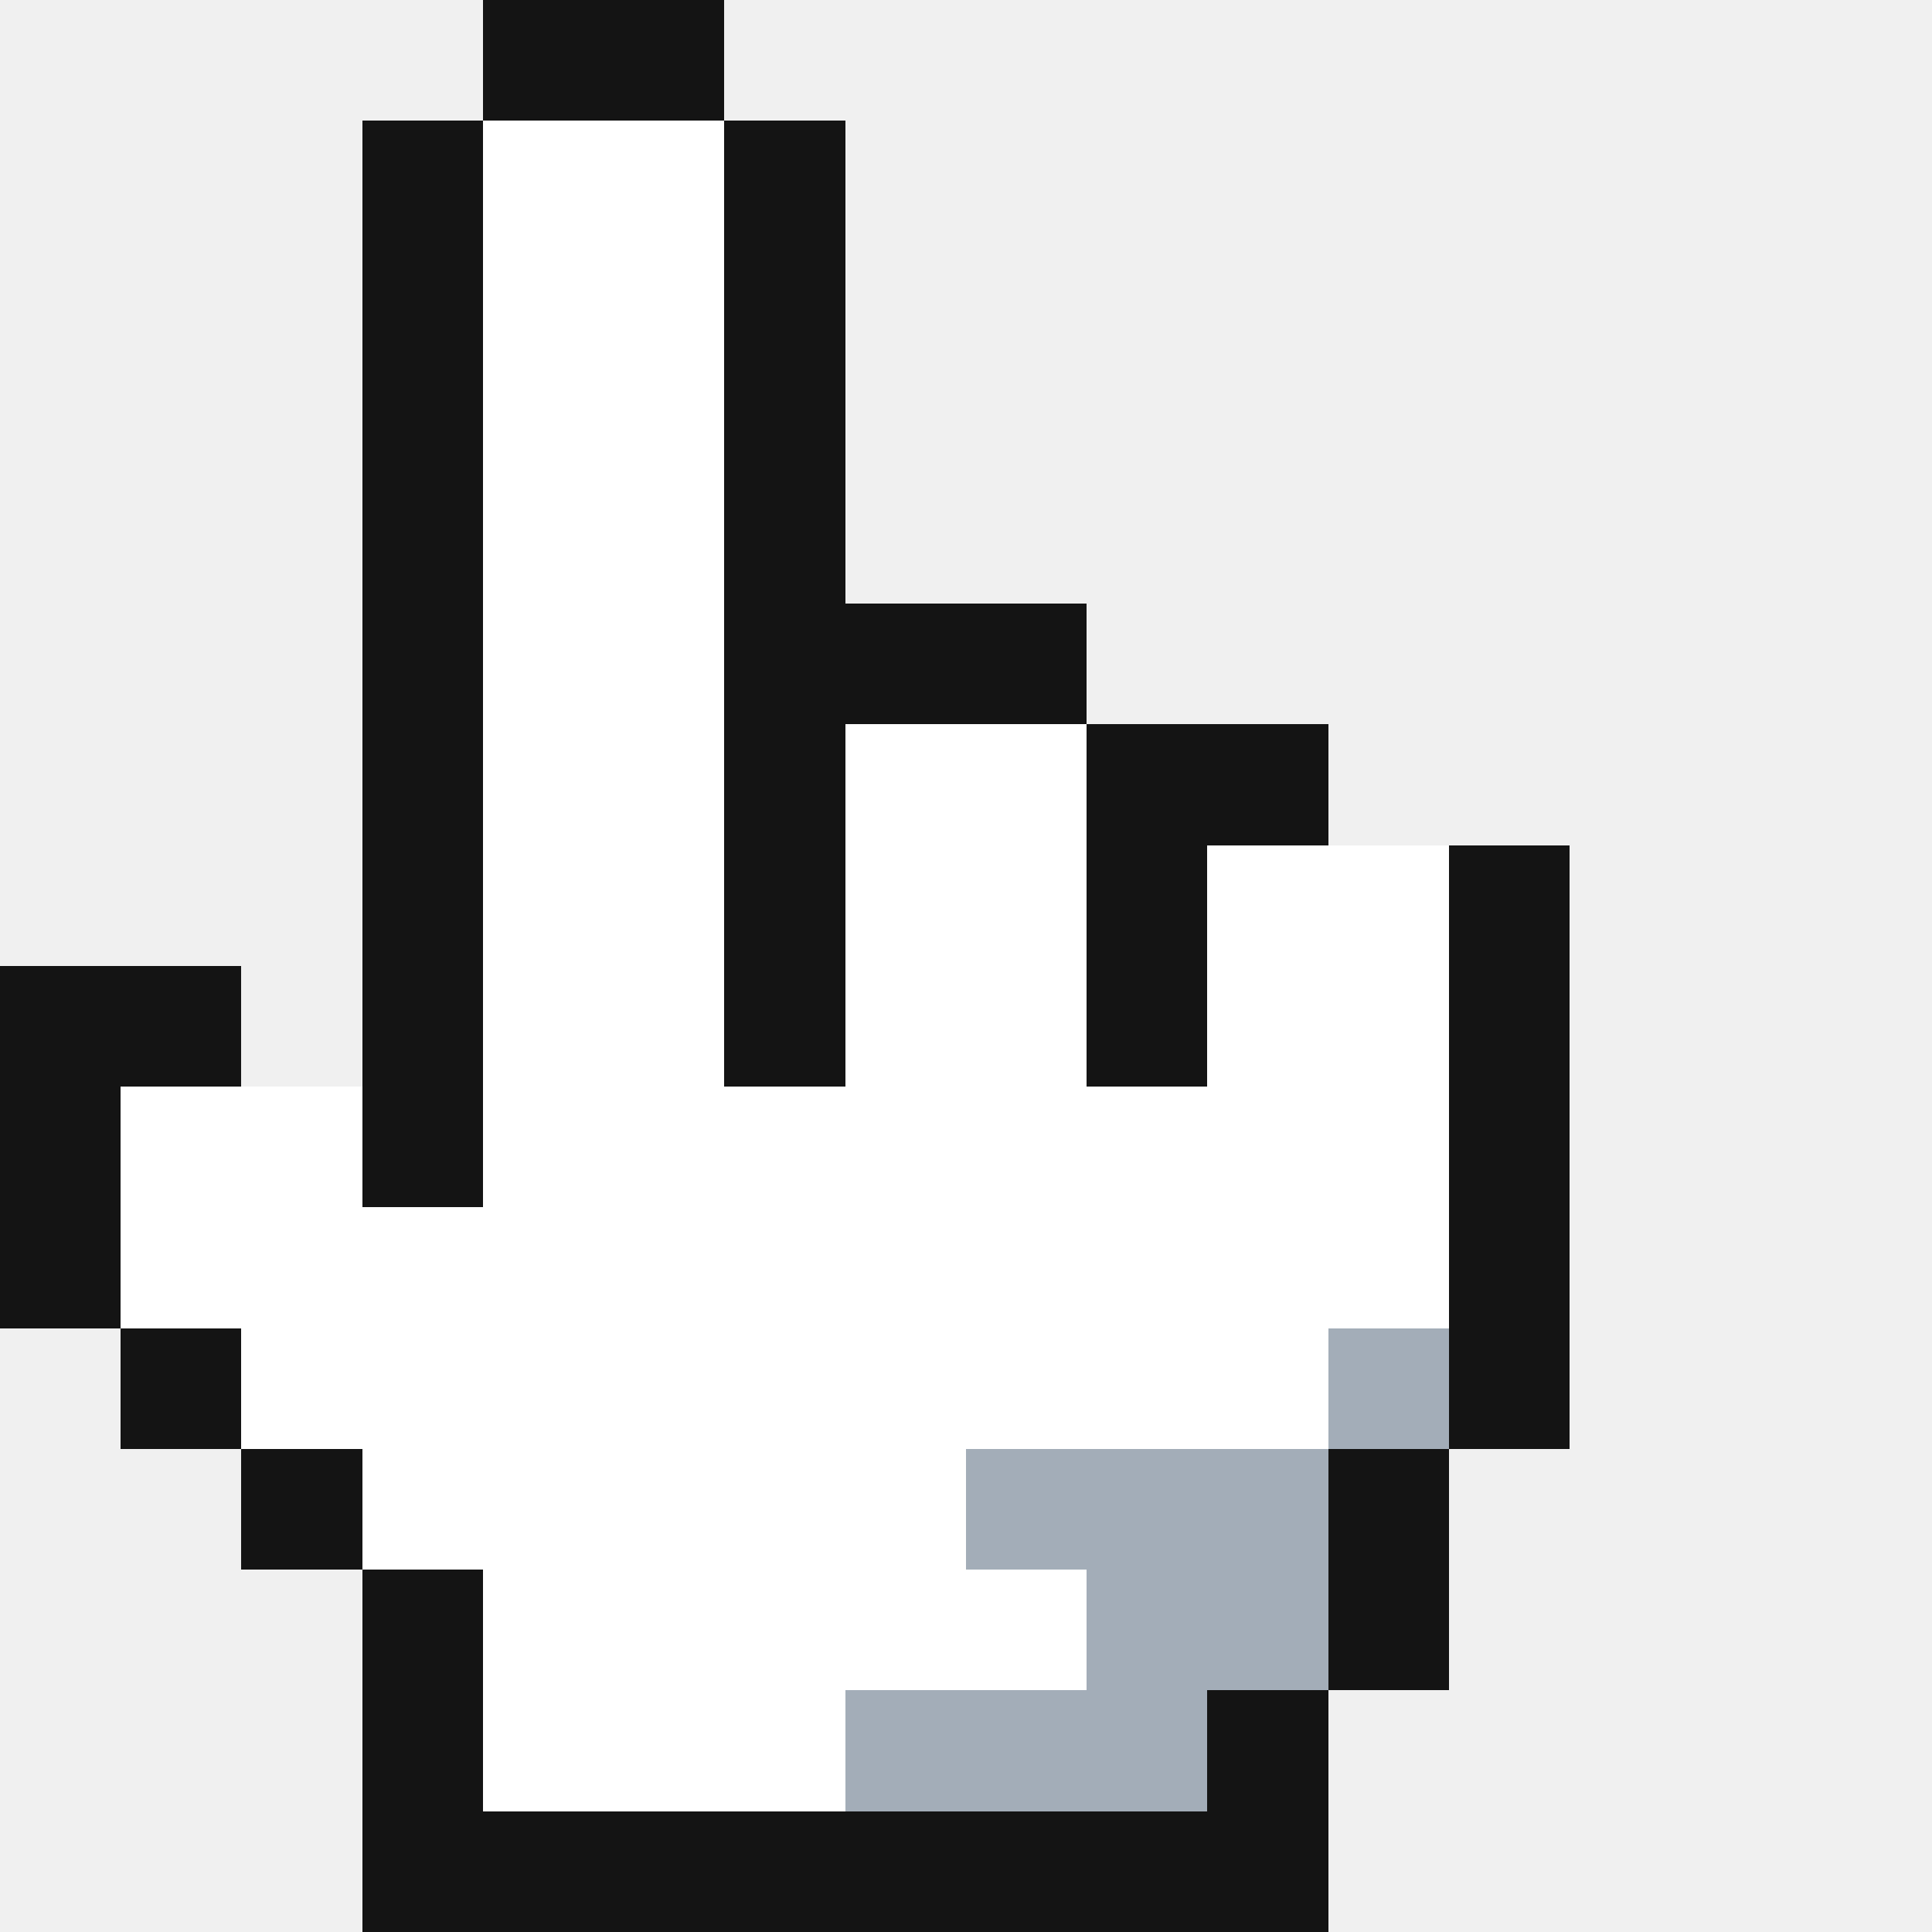
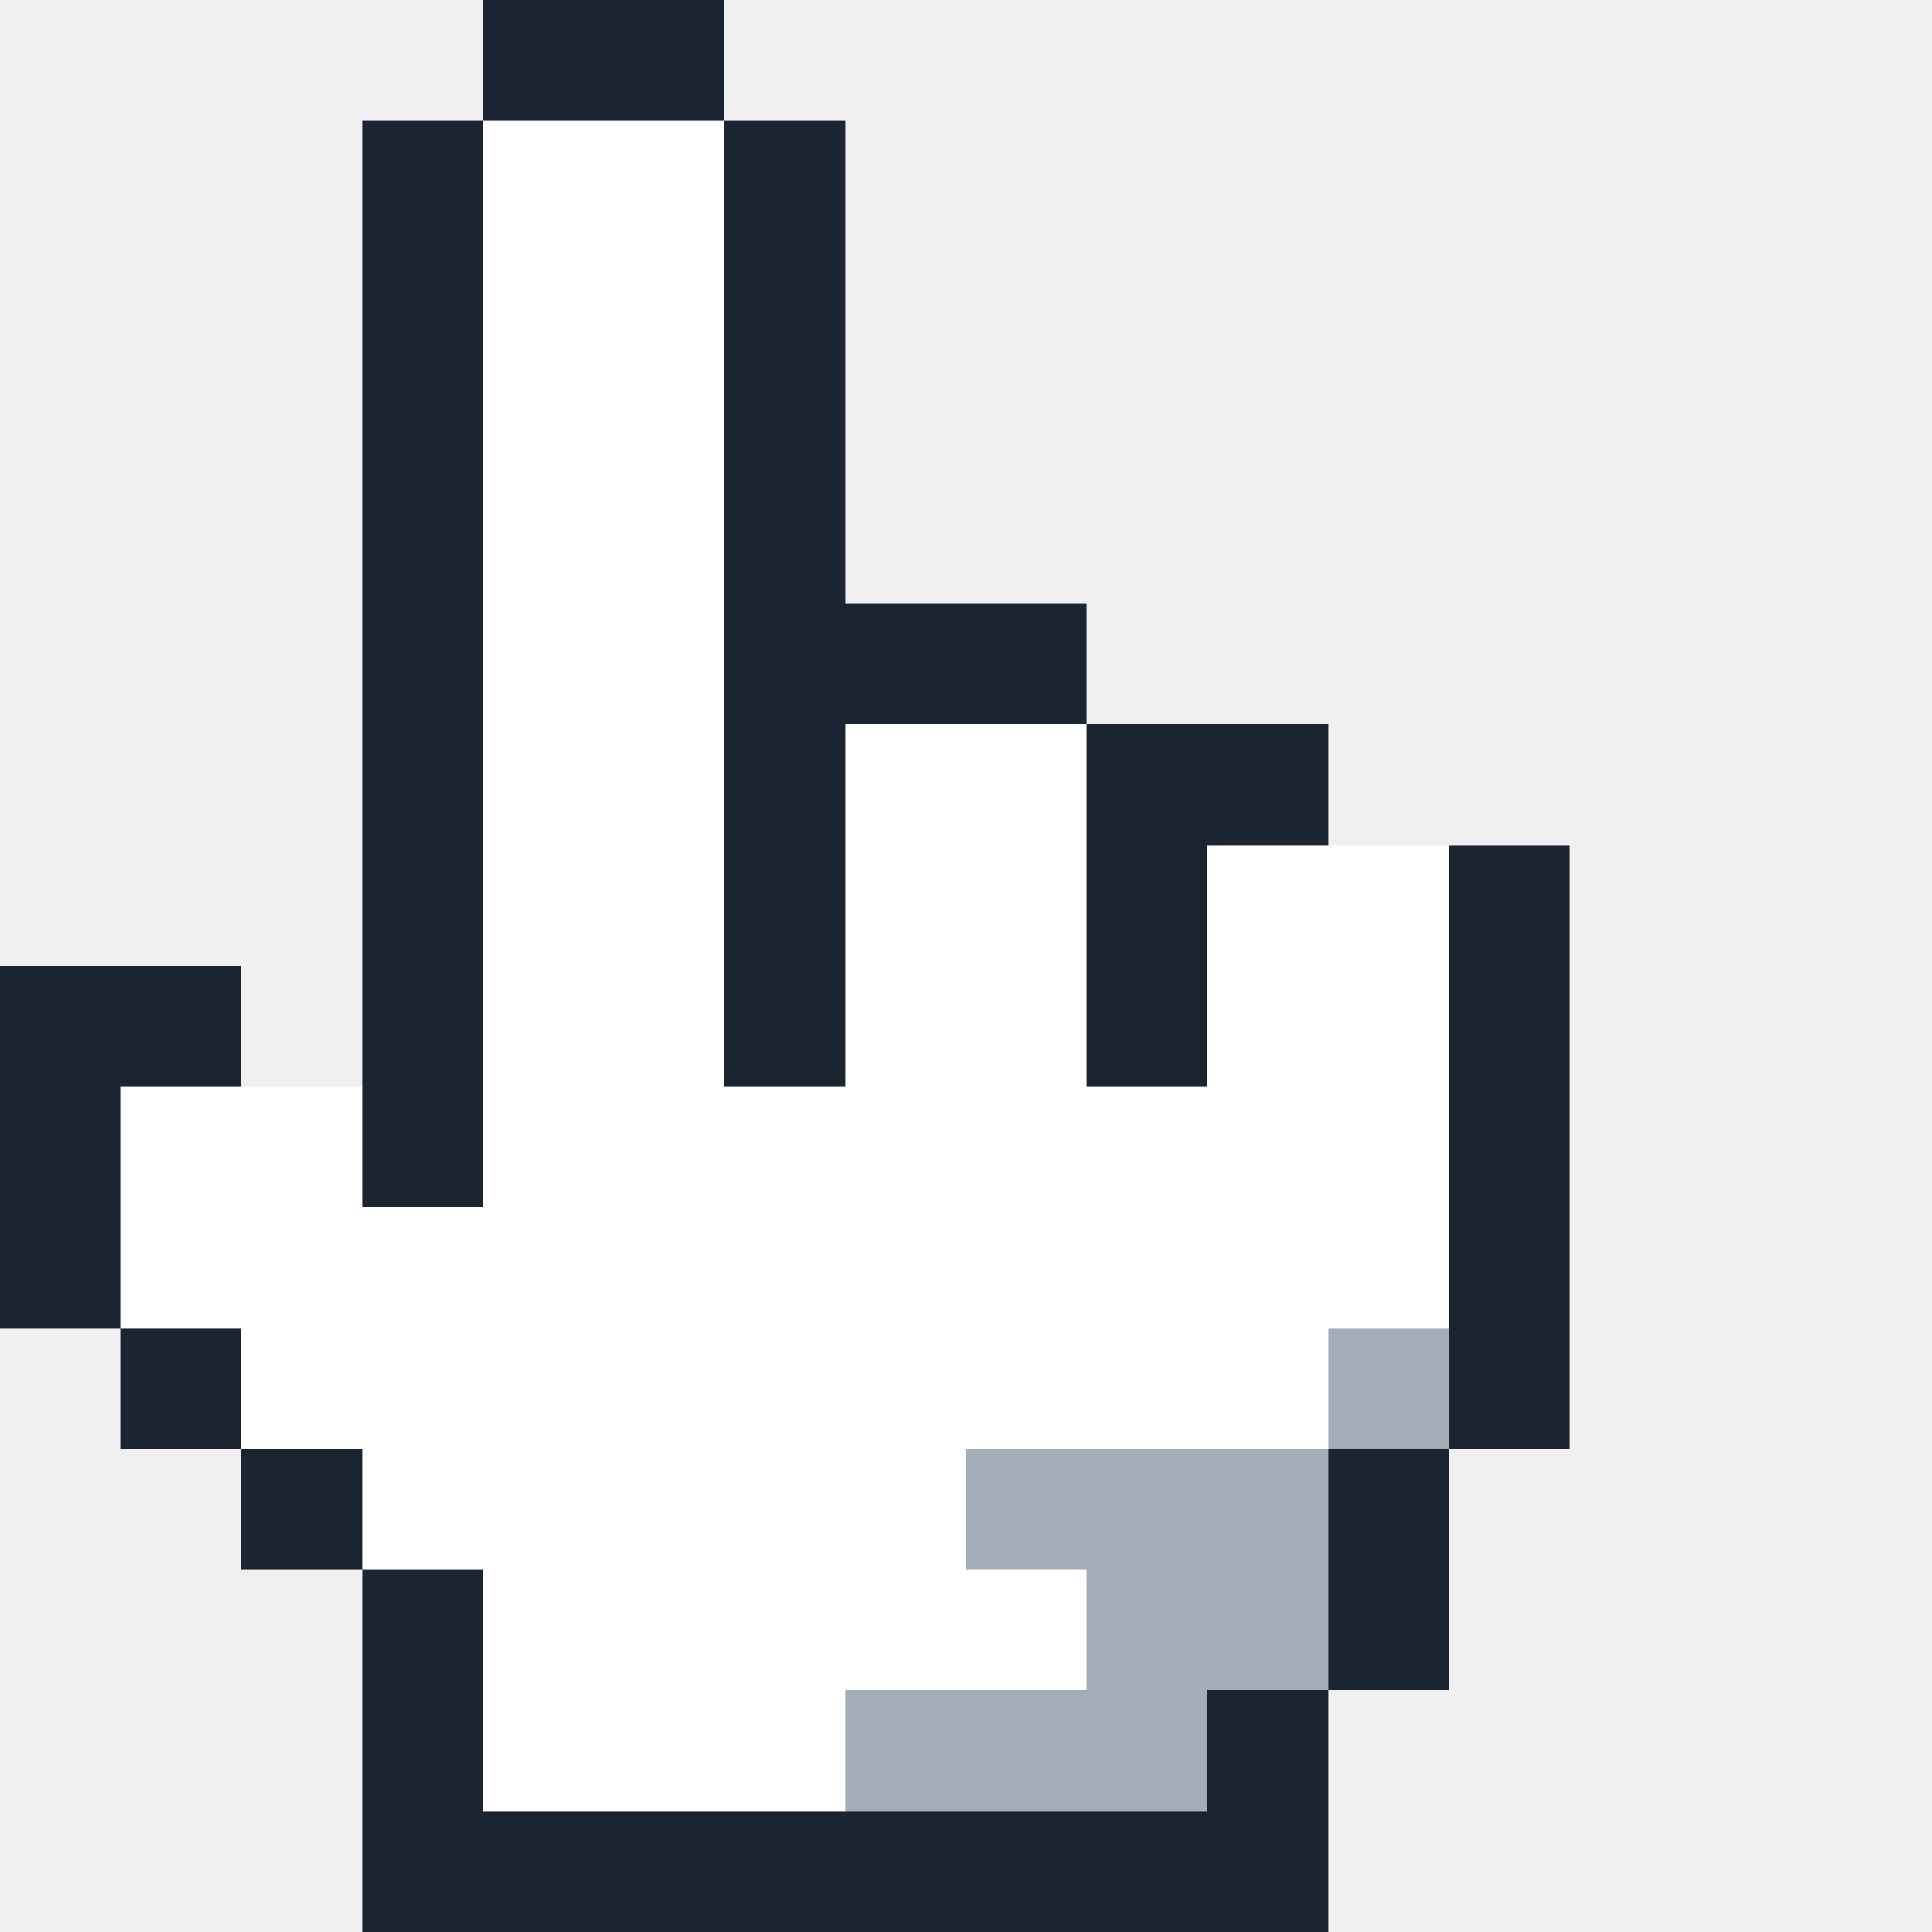
- <svg xmlns="http://www.w3.org/2000/svg" width="16" height="16" viewBox="0 0 16 16" shape-rendering="crispEdges">
-   <rect x="4" y="0" width="2" height="1" fill="#141414" />
-   <rect x="3" y="1" width="1" height="1" fill="#141414" />
-   <rect x="4" y="1" width="2" height="1" fill="#ffffff" />
-   <rect x="6" y="1" width="1" height="1" fill="#141414" />
-   <rect x="3" y="2" width="1" height="1" fill="#141414" />
-   <rect x="4" y="2" width="2" height="1" fill="#ffffff" />
-   <rect x="6" y="2" width="1" height="1" fill="#141414" />
-   <rect x="3" y="3" width="1" height="1" fill="#141414" />
-   <rect x="4" y="3" width="2" height="1" fill="#ffffff" />
-   <rect x="6" y="3" width="1" height="1" fill="#141414" />
-   <rect x="3" y="4" width="1" height="1" fill="#141414" />
-   <rect x="4" y="4" width="2" height="1" fill="#ffffff" />
-   <rect x="6" y="4" width="1" height="1" fill="#141414" />
-   <rect x="3" y="5" width="1" height="1" fill="#141414" />
-   <rect x="4" y="5" width="2" height="1" fill="#ffffff" />
-   <rect x="6" y="5" width="3" height="1" fill="#141414" />
-   <rect x="3" y="6" width="1" height="1" fill="#141414" />
-   <rect x="4" y="6" width="2" height="1" fill="#ffffff" />
-   <rect x="6" y="6" width="1" height="1" fill="#141414" />
-   <rect x="7" y="6" width="2" height="1" fill="#ffffff" />
-   <rect x="9" y="6" width="2" height="1" fill="#141414" />
-   <rect x="3" y="7" width="1" height="1" fill="#141414" />
-   <rect x="4" y="7" width="2" height="1" fill="#ffffff" />
-   <rect x="6" y="7" width="1" height="1" fill="#141414" />
-   <rect x="7" y="7" width="2" height="1" fill="#ffffff" />
-   <rect x="9" y="7" width="1" height="1" fill="#141414" />
-   <rect x="10" y="7" width="2" height="1" fill="#ffffff" />
-   <rect x="12" y="7" width="1" height="1" fill="#141414" />
-   <rect x="0" y="8" width="2" height="1" fill="#141414" />
-   <rect x="3" y="8" width="1" height="1" fill="#141414" />
-   <rect x="4" y="8" width="2" height="1" fill="#ffffff" />
-   <rect x="6" y="8" width="1" height="1" fill="#141414" />
-   <rect x="7" y="8" width="2" height="1" fill="#ffffff" />
-   <rect x="9" y="8" width="1" height="1" fill="#141414" />
-   <rect x="10" y="8" width="2" height="1" fill="#ffffff" />
-   <rect x="12" y="8" width="1" height="1" fill="#141414" />
-   <rect x="0" y="9" width="1" height="1" fill="#141414" />
-   <rect x="1" y="9" width="2" height="1" fill="#ffffff" />
-   <rect x="3" y="9" width="1" height="1" fill="#141414" />
-   <rect x="4" y="9" width="8" height="1" fill="#ffffff" />
-   <rect x="12" y="9" width="1" height="1" fill="#141414" />
-   <rect x="0" y="10" width="1" height="1" fill="#141414" />
-   <rect x="1" y="10" width="11" height="1" fill="#ffffff" />
-   <rect x="12" y="10" width="1" height="1" fill="#141414" />
-   <rect x="1" y="11" width="1" height="1" fill="#141414" />
-   <rect x="2" y="11" width="9" height="1" fill="#ffffff" />
-   <rect x="11" y="11" width="1" height="1" fill="#a3adb8" />
-   <rect x="12" y="11" width="1" height="1" fill="#141414" />
-   <rect x="2" y="12" width="1" height="1" fill="#141414" />
-   <rect x="3" y="12" width="5" height="1" fill="#ffffff" />
-   <rect x="8" y="12" width="3" height="1" fill="#a3adb8" />
-   <rect x="11" y="12" width="1" height="1" fill="#141414" />
-   <rect x="3" y="13" width="1" height="1" fill="#141414" />
-   <rect x="4" y="13" width="5" height="1" fill="#ffffff" />
-   <rect x="9" y="13" width="2" height="1" fill="#a3adb8" />
-   <rect x="11" y="13" width="1" height="1" fill="#141414" />
-   <rect x="3" y="14" width="1" height="1" fill="#141414" />
-   <rect x="4" y="14" width="3" height="1" fill="#ffffff" />
-   <rect x="7" y="14" width="3" height="1" fill="#a3adb8" />
-   <rect x="10" y="14" width="1" height="1" fill="#141414" />
-   <rect x="3" y="15" width="8" height="1" fill="#141414" />
+ <svg xmlns="http://www.w3.org/2000/svg" width="32" height="32" viewBox="0 0 32 32" shape-rendering="crispEdges">
+   <rect x="8" y="0" width="4" height="2" fill="#1b2431" />
+   <rect x="6" y="2" width="2" height="2" fill="#1b2431" />
+   <rect x="8" y="2" width="4" height="2" fill="#ffffff" />
+   <rect x="12" y="2" width="2" height="2" fill="#1b2431" />
+   <rect x="6" y="4" width="2" height="2" fill="#1b2431" />
+   <rect x="8" y="4" width="4" height="2" fill="#ffffff" />
+   <rect x="12" y="4" width="2" height="2" fill="#1b2431" />
+   <rect x="6" y="6" width="2" height="2" fill="#1b2431" />
+   <rect x="8" y="6" width="4" height="2" fill="#ffffff" />
+   <rect x="12" y="6" width="2" height="2" fill="#1b2431" />
+   <rect x="6" y="8" width="2" height="2" fill="#1b2431" />
+   <rect x="8" y="8" width="4" height="2" fill="#ffffff" />
+   <rect x="12" y="8" width="2" height="2" fill="#1b2431" />
+   <rect x="6" y="10" width="2" height="2" fill="#1b2431" />
+   <rect x="8" y="10" width="4" height="2" fill="#ffffff" />
+   <rect x="12" y="10" width="6" height="2" fill="#1b2431" />
+   <rect x="6" y="12" width="2" height="2" fill="#1b2431" />
+   <rect x="8" y="12" width="4" height="2" fill="#ffffff" />
+   <rect x="12" y="12" width="2" height="2" fill="#1b2431" />
+   <rect x="14" y="12" width="4" height="2" fill="#ffffff" />
+   <rect x="18" y="12" width="4" height="2" fill="#1b2431" />
+   <rect x="6" y="14" width="2" height="2" fill="#1b2431" />
+   <rect x="8" y="14" width="4" height="2" fill="#ffffff" />
+   <rect x="12" y="14" width="2" height="2" fill="#1b2431" />
+   <rect x="14" y="14" width="4" height="2" fill="#ffffff" />
+   <rect x="18" y="14" width="2" height="2" fill="#1b2431" />
+   <rect x="20" y="14" width="4" height="2" fill="#ffffff" />
+   <rect x="24" y="14" width="2" height="2" fill="#1b2431" />
+   <rect x="0" y="16" width="4" height="2" fill="#1b2431" />
+   <rect x="6" y="16" width="2" height="2" fill="#1b2431" />
+   <rect x="8" y="16" width="4" height="2" fill="#ffffff" />
+   <rect x="12" y="16" width="2" height="2" fill="#1b2431" />
+   <rect x="14" y="16" width="4" height="2" fill="#ffffff" />
+   <rect x="18" y="16" width="2" height="2" fill="#1b2431" />
+   <rect x="20" y="16" width="4" height="2" fill="#ffffff" />
+   <rect x="24" y="16" width="2" height="2" fill="#1b2431" />
+   <rect x="0" y="18" width="2" height="2" fill="#1b2431" />
+   <rect x="2" y="18" width="4" height="2" fill="#ffffff" />
+   <rect x="6" y="18" width="2" height="2" fill="#1b2431" />
+   <rect x="8" y="18" width="16" height="2" fill="#ffffff" />
+   <rect x="24" y="18" width="2" height="2" fill="#1b2431" />
+   <rect x="0" y="20" width="2" height="2" fill="#1b2431" />
+   <rect x="2" y="20" width="22" height="2" fill="#ffffff" />
+   <rect x="24" y="20" width="2" height="2" fill="#1b2431" />
+   <rect x="2" y="22" width="2" height="2" fill="#1b2431" />
+   <rect x="4" y="22" width="18" height="2" fill="#ffffff" />
+   <rect x="22" y="22" width="2" height="2" fill="#a3adb8" />
+   <rect x="24" y="22" width="2" height="2" fill="#1b2431" />
+   <rect x="4" y="24" width="2" height="2" fill="#1b2431" />
+   <rect x="6" y="24" width="10" height="2" fill="#ffffff" />
+   <rect x="16" y="24" width="6" height="2" fill="#a3adb8" />
+   <rect x="22" y="24" width="2" height="2" fill="#1b2431" />
+   <rect x="6" y="26" width="2" height="2" fill="#1b2431" />
+   <rect x="8" y="26" width="10" height="2" fill="#ffffff" />
+   <rect x="18" y="26" width="4" height="2" fill="#a3adb8" />
+   <rect x="22" y="26" width="2" height="2" fill="#1b2431" />
+   <rect x="6" y="28" width="2" height="2" fill="#1b2431" />
+   <rect x="8" y="28" width="6" height="2" fill="#ffffff" />
+   <rect x="14" y="28" width="6" height="2" fill="#a3adb8" />
+   <rect x="20" y="28" width="2" height="2" fill="#1b2431" />
+   <rect x="6" y="30" width="16" height="2" fill="#1b2431" />
</svg>
